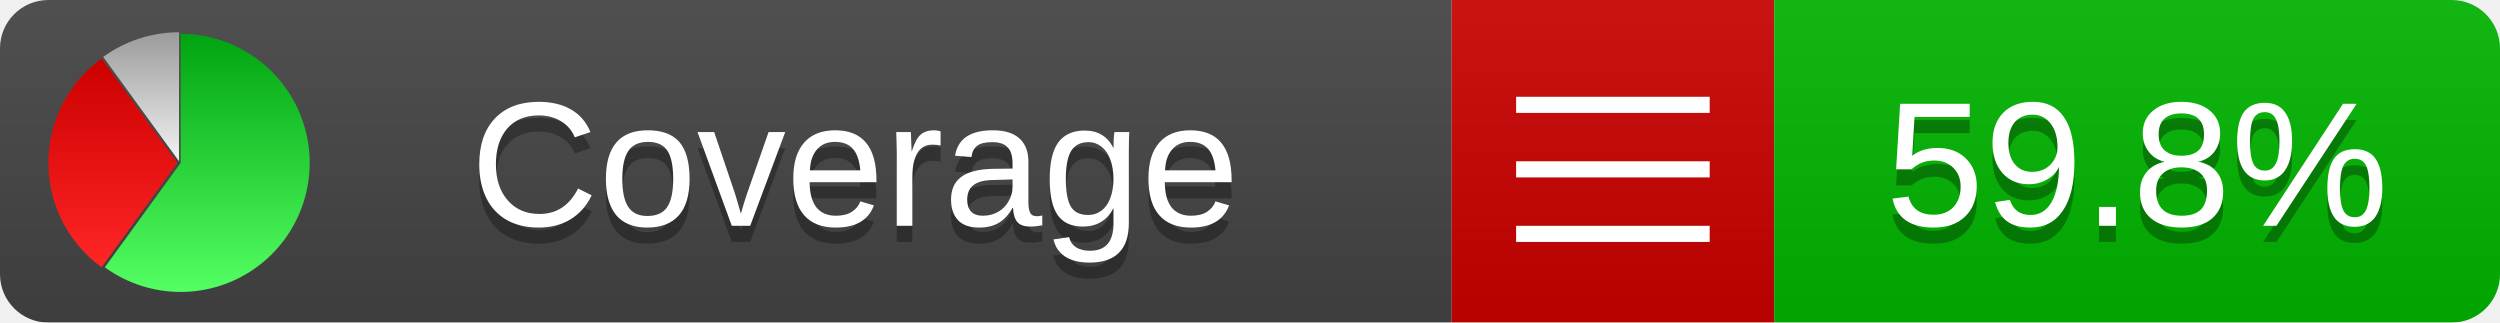
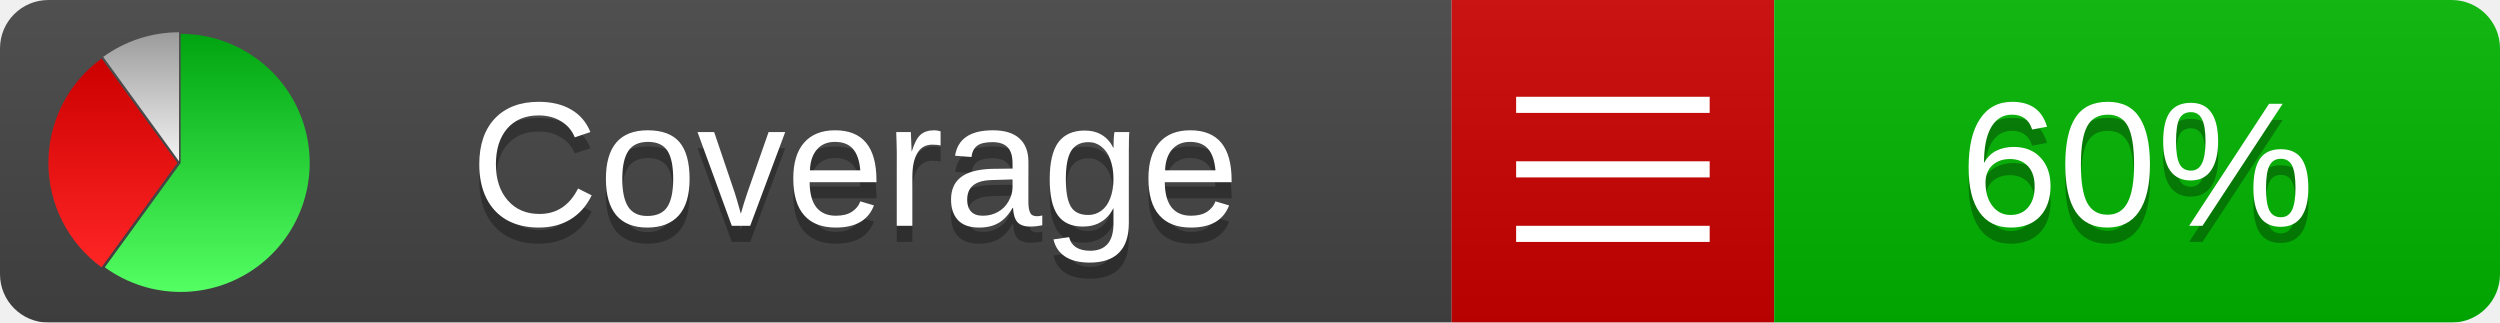
<svg xmlns="http://www.w3.org/2000/svg" xmlns:xlink="http://www.w3.org/1999/xlink" width="155" height="20">
  <style type="text/css">
          
            @keyframes fade1 {
                0% { visibility: visible; opacity: 1; }
               27% { visibility: visible; opacity: 1; }
               33% { visibility: hidden; opacity: 0; }
               60% { visibility: hidden; opacity: 0; }
               66% { visibility: hidden; opacity: 0; }
               93% { visibility: hidden; opacity: 0; }
              100% { visibility: visible; opacity: 1; }
            }
            @keyframes fade2 {
                0% { visibility: hidden; opacity: 0; }
               27% { visibility: hidden; opacity: 0; }
               33% { visibility: visible; opacity: 1; }
               60% { visibility: visible; opacity: 1; }
               66% { visibility: hidden; opacity: 0; }
               93% { visibility: hidden; opacity: 0; }
              100% { visibility: hidden; opacity: 0; }
            }
            @keyframes fade3 {
                0% { visibility: hidden; opacity: 0; }
               27% { visibility: hidden; opacity: 0; }
               33% { visibility: hidden; opacity: 0; }
               60% { visibility: hidden; opacity: 0; }
               66% { visibility: visible; opacity: 1; }
               93% { visibility: visible; opacity: 1; }
              100% { visibility: hidden; opacity: 0; }
            }
            .linecoverage {
                animation-duration: 15s;
                animation-name: fade1;
                animation-iteration-count: infinite;
            }
            .branchcoverage {
                animation-duration: 15s;
                animation-name: fade2;
                animation-iteration-count: infinite;
            }
            .methodcoverage {
                animation-duration: 15s;
                animation-name: fade3;
                animation-iteration-count: infinite;
            }
          
    </style>
  <defs>
    <linearGradient id="gradient" x2="0" y2="100%">
      <stop offset="0" stop-color="#bbb" stop-opacity=".1" />
      <stop offset="1" stop-opacity=".1" />
    </linearGradient>
    <linearGradient id="green" x2="0" y2="100%">
      <stop offset="0" stop-color="#00A410" />
      <stop offset="1" stop-color="#53FF63" />
    </linearGradient>
    <linearGradient id="red" x2="0" y2="100%">
      <stop offset="0" stop-color="#C00" />
      <stop offset="1" stop-color="#FF2525" />
    </linearGradient>
    <linearGradient id="gray" x2="0" y2="100%">
      <stop offset="0" stop-color="#9B9B9B" />
      <stop offset="1" stop-color="#F3F3F3" />
    </linearGradient>
    <mask id="mask">
      <rect width="155" height="20" rx="3" fill="#fff" />
    </mask>
    <g id="icon">
      <path style="fill:url(#green);" d="M205,202.5 l0,-200 a200,200 0 1,1 -117.558,361.803 z" />
      <path style="fill:url(#red);" d="M200,202.5 l-117.558,161.803 a200,200 0 0,1 0,-323.607 z" />
      <path style="fill:url(#gray);" d="M202.5,200 l-117.558,-161.803 a200,200 0 0,1 117.558,-38.196 z" />
    </g>
  </defs>
  <g mask="url(#mask)">
    <rect x="0" y="0" width="90" height="20" fill="#444" />
    <rect x="90" y="0" width="20" height="20" fill="#c00" />
    <rect x="110" y="0" width="45" height="20" fill="#00B600" />
    <rect x="0" y="0" width="155" height="20" fill="url(#gradient)" />
  </g>
  <g>
    <path class="" stroke="#fff" d="M94 6.5 h12 M94 10.5 h12 M94 14.5 h12" />
  </g>
  <g fill="#fff" text-anchor="middle" font-family="Verdana,Arial,Geneva,sans-serif" font-size="11">
    <a xlink:href="https://github.com/danielpalme/ReportGenerator" target="_top">
      <use xlink:href="#icon" transform="translate(3,2) scale(.04)" />
    </a>
    <text x="53" y="15" fill="#010101" fill-opacity=".3">Coverage</text>
    <text x="53" y="14" fill="#fff">Coverage</text>
-     <text class="" x="132.5" y="15" fill="#010101" fill-opacity=".3">59.8%</text>
-     <text class="" x="132.5" y="14">59.8%</text>
+     <text class="" x="132.5" y="15" fill="#010101" fill-opacity=".3">60%</text>
+     <text class="" x="132.5" y="14">60%</text>
  </g>
  <g>
    <rect class="" x="90" y="0" width="65" height="20" fill-opacity="0" />
  </g>
</svg>
